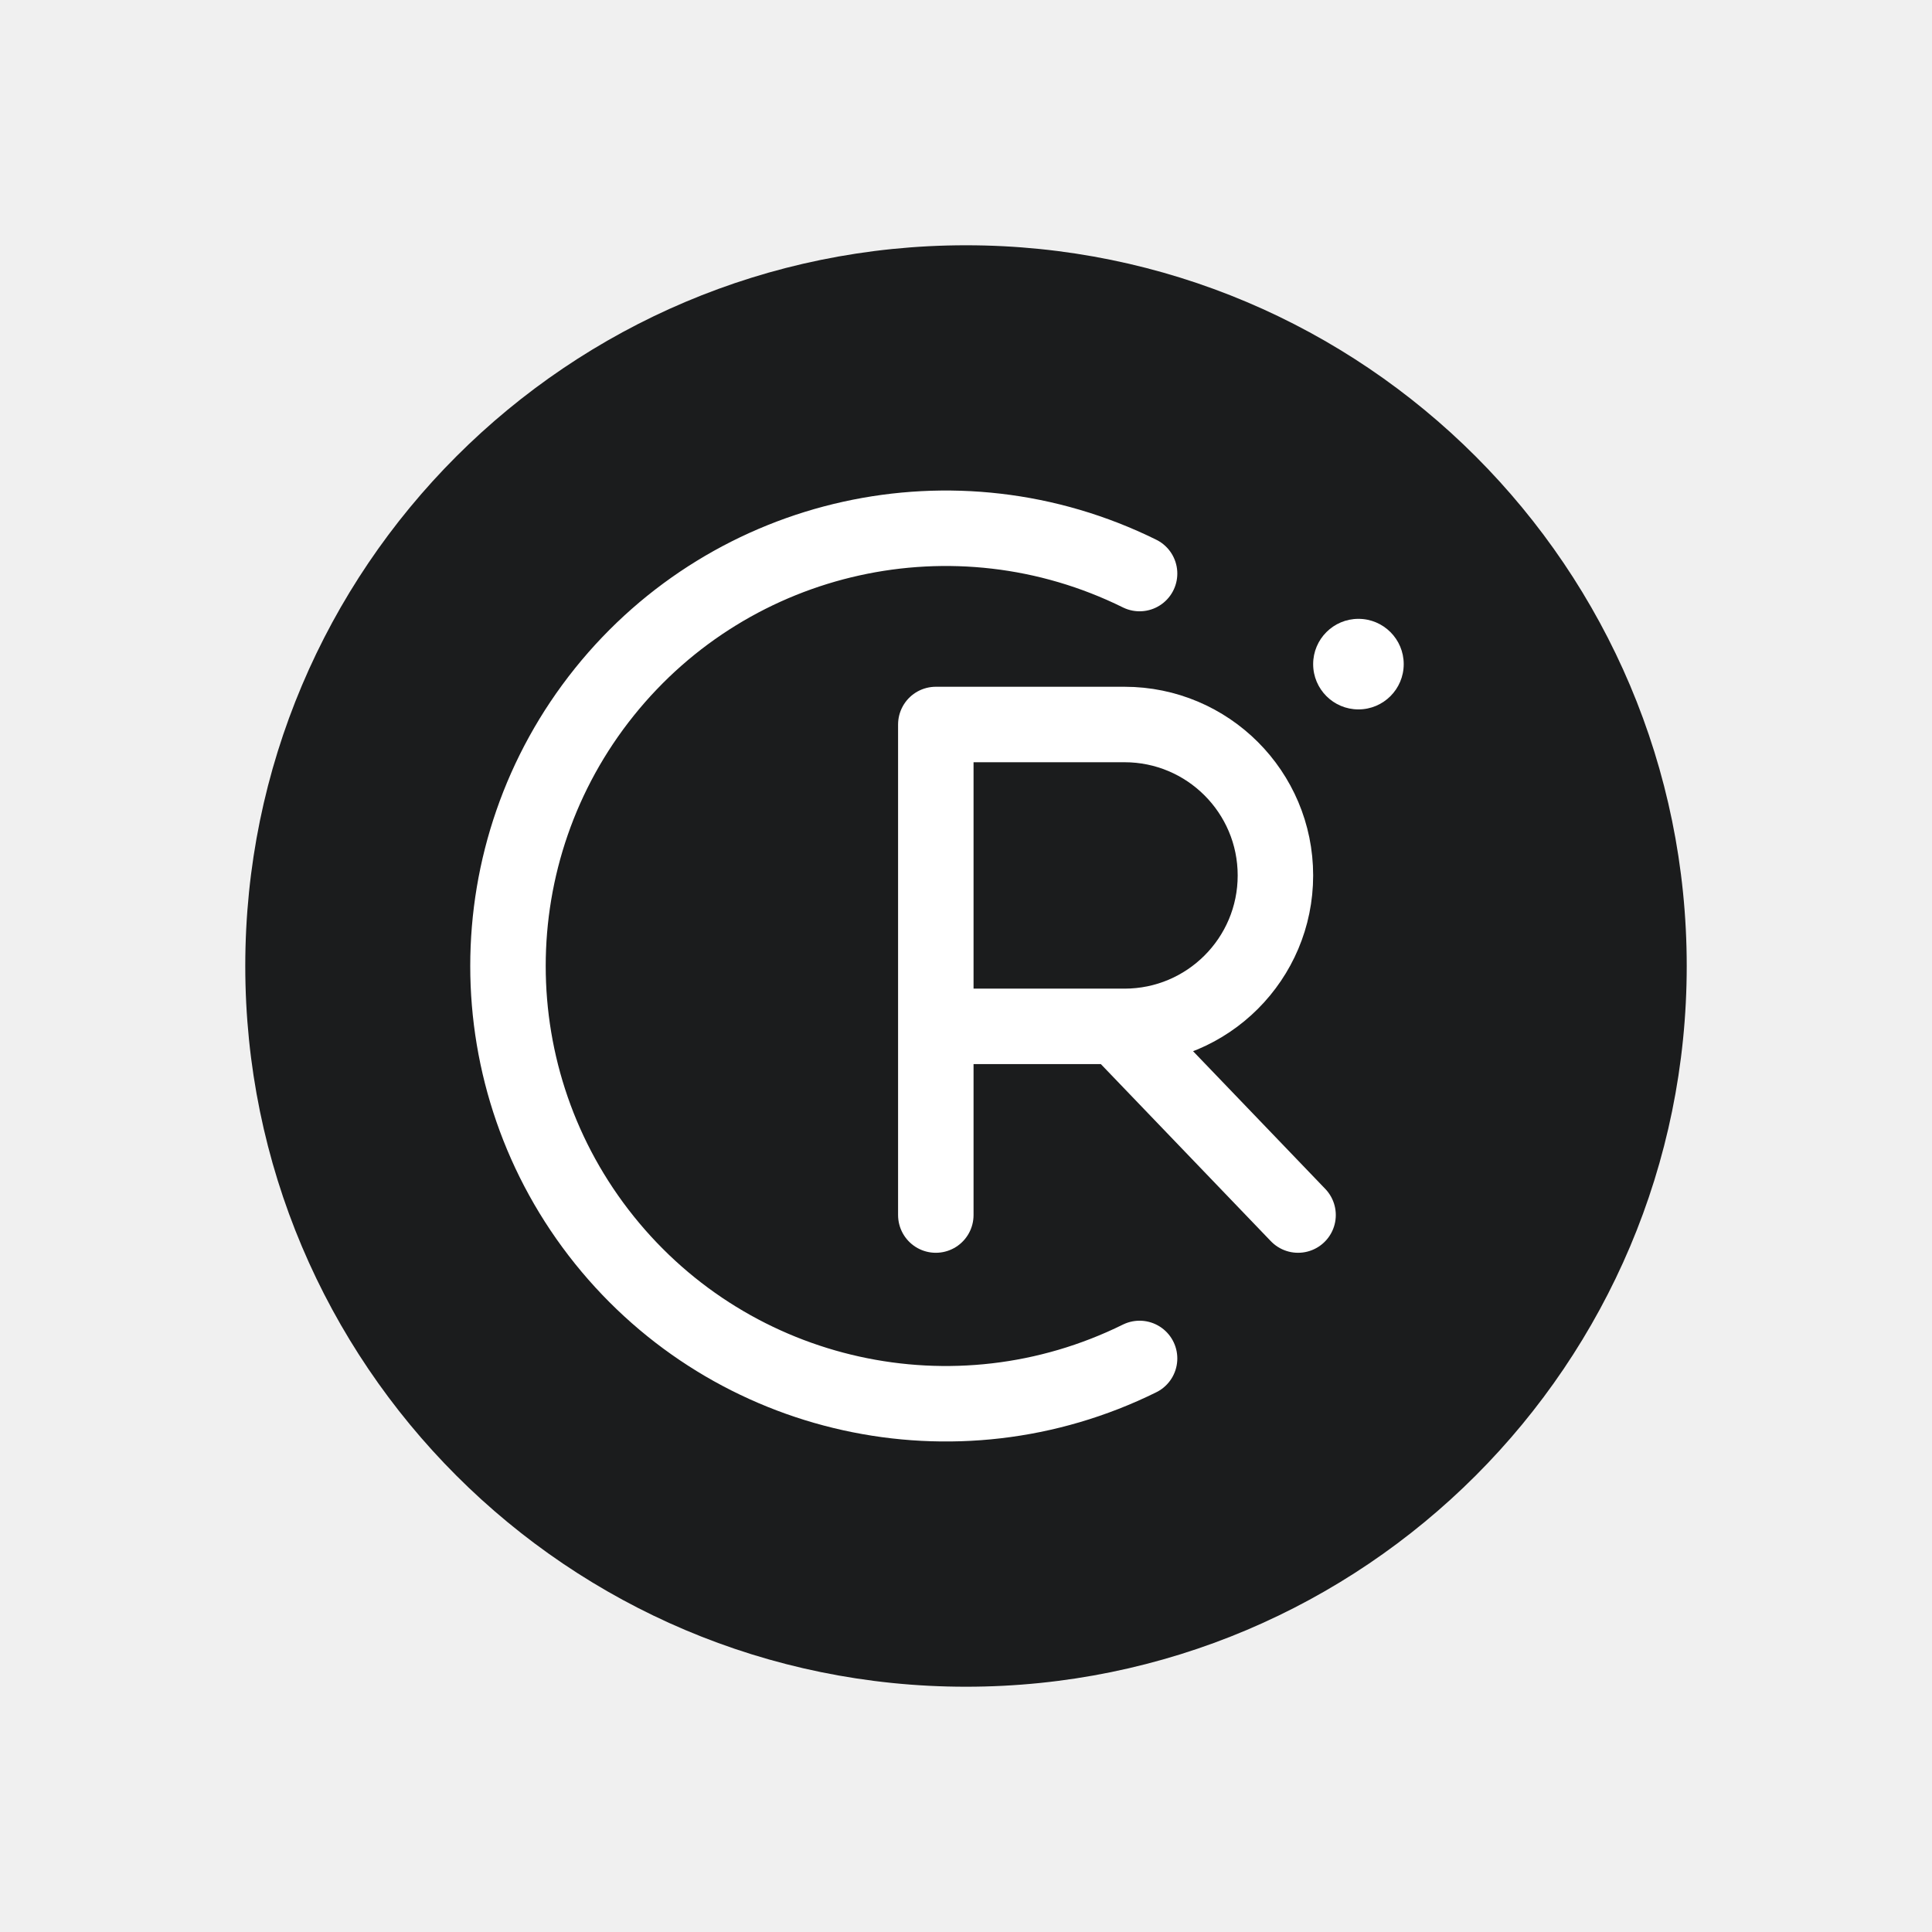
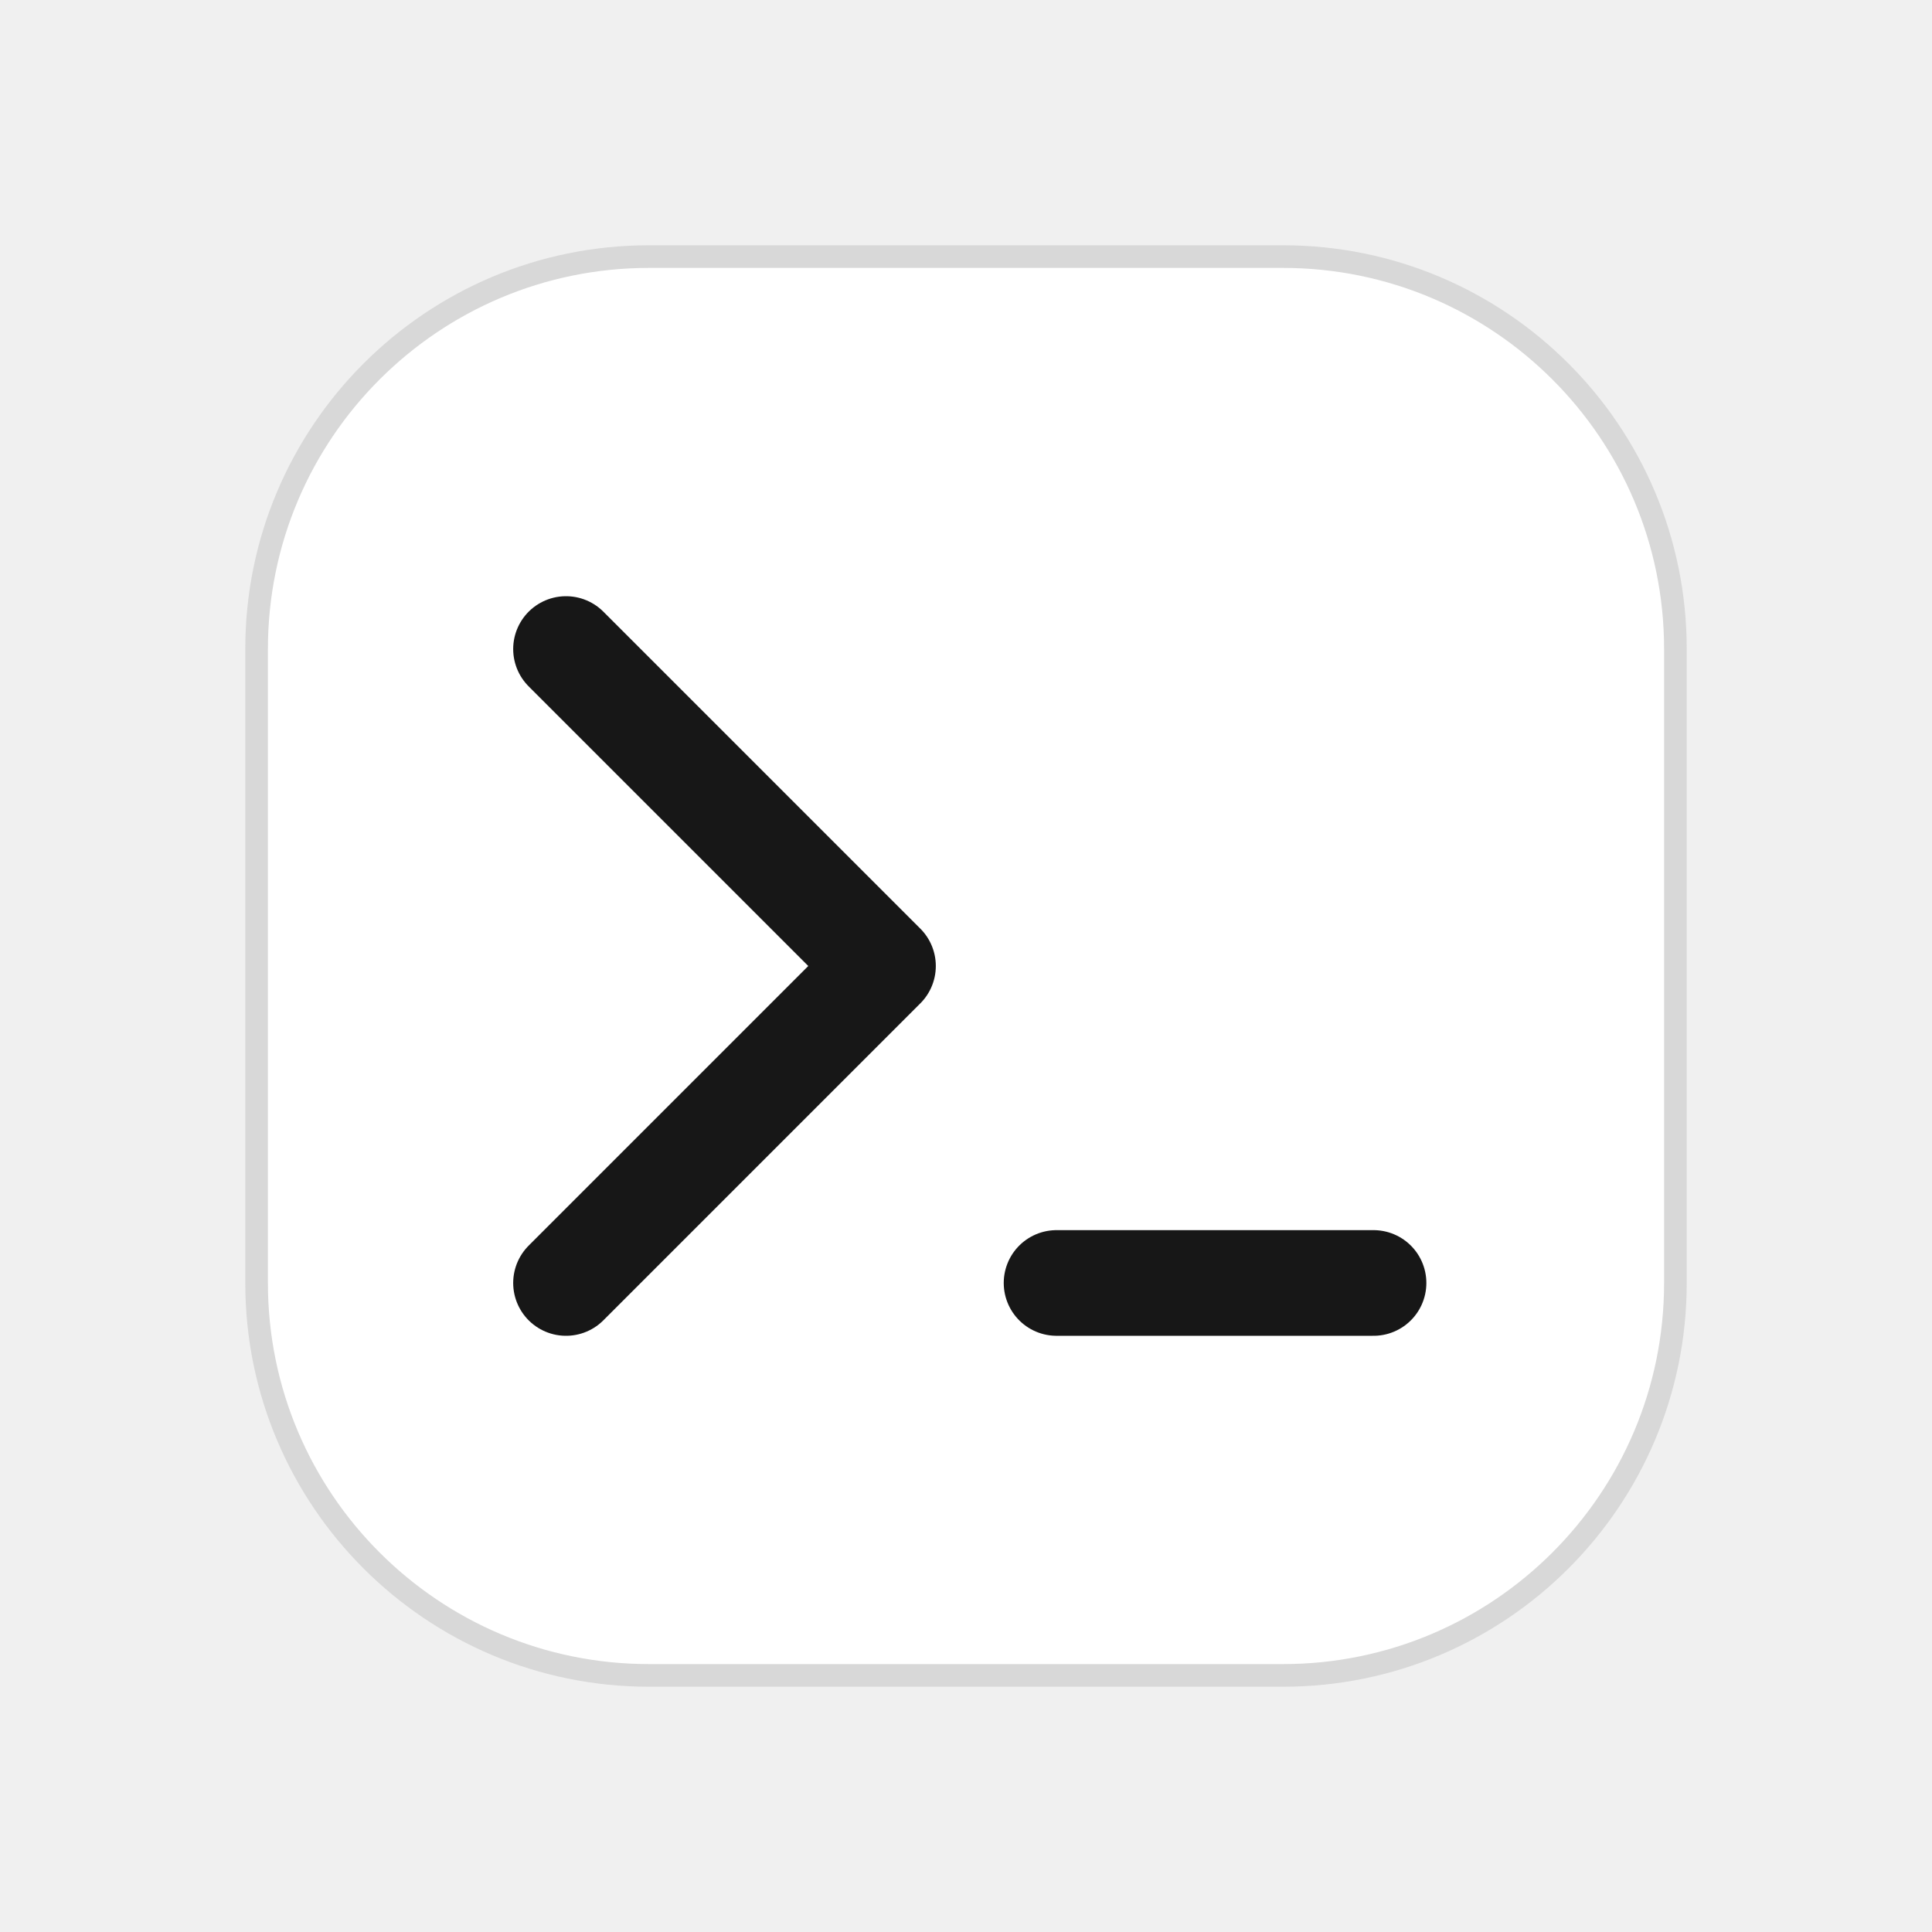
<svg xmlns="http://www.w3.org/2000/svg" width="256" height="256" viewBox="0 0 256 256">
-   <circle cx="128" cy="128" r="95.5" fill="#1B1C1D" />
-   <g fill="none" stroke="#FFFFFF" stroke-width="10" stroke-linecap="round" stroke-linejoin="round">
-     <path d="M151 76A58 58 0 1 0 151 180" />
-     <path d="M124 161V96h25a20 20 0 0 1 0 40h-25m24 0 24 25" />
-   </g>
-   <circle cx="180" cy="88" r="6" fill="#FFFFFF" />
+   <rect x="34" y="34" width="188" height="188" rx="52" fill="#FFFFFF" stroke="#D8D8D8" stroke-width="3" />
+   <path d="M75 86l42 42-42 42m65 0h42" fill="none" stroke="#171717" stroke-width="14" stroke-linecap="round" stroke-linejoin="round" />
</svg>
